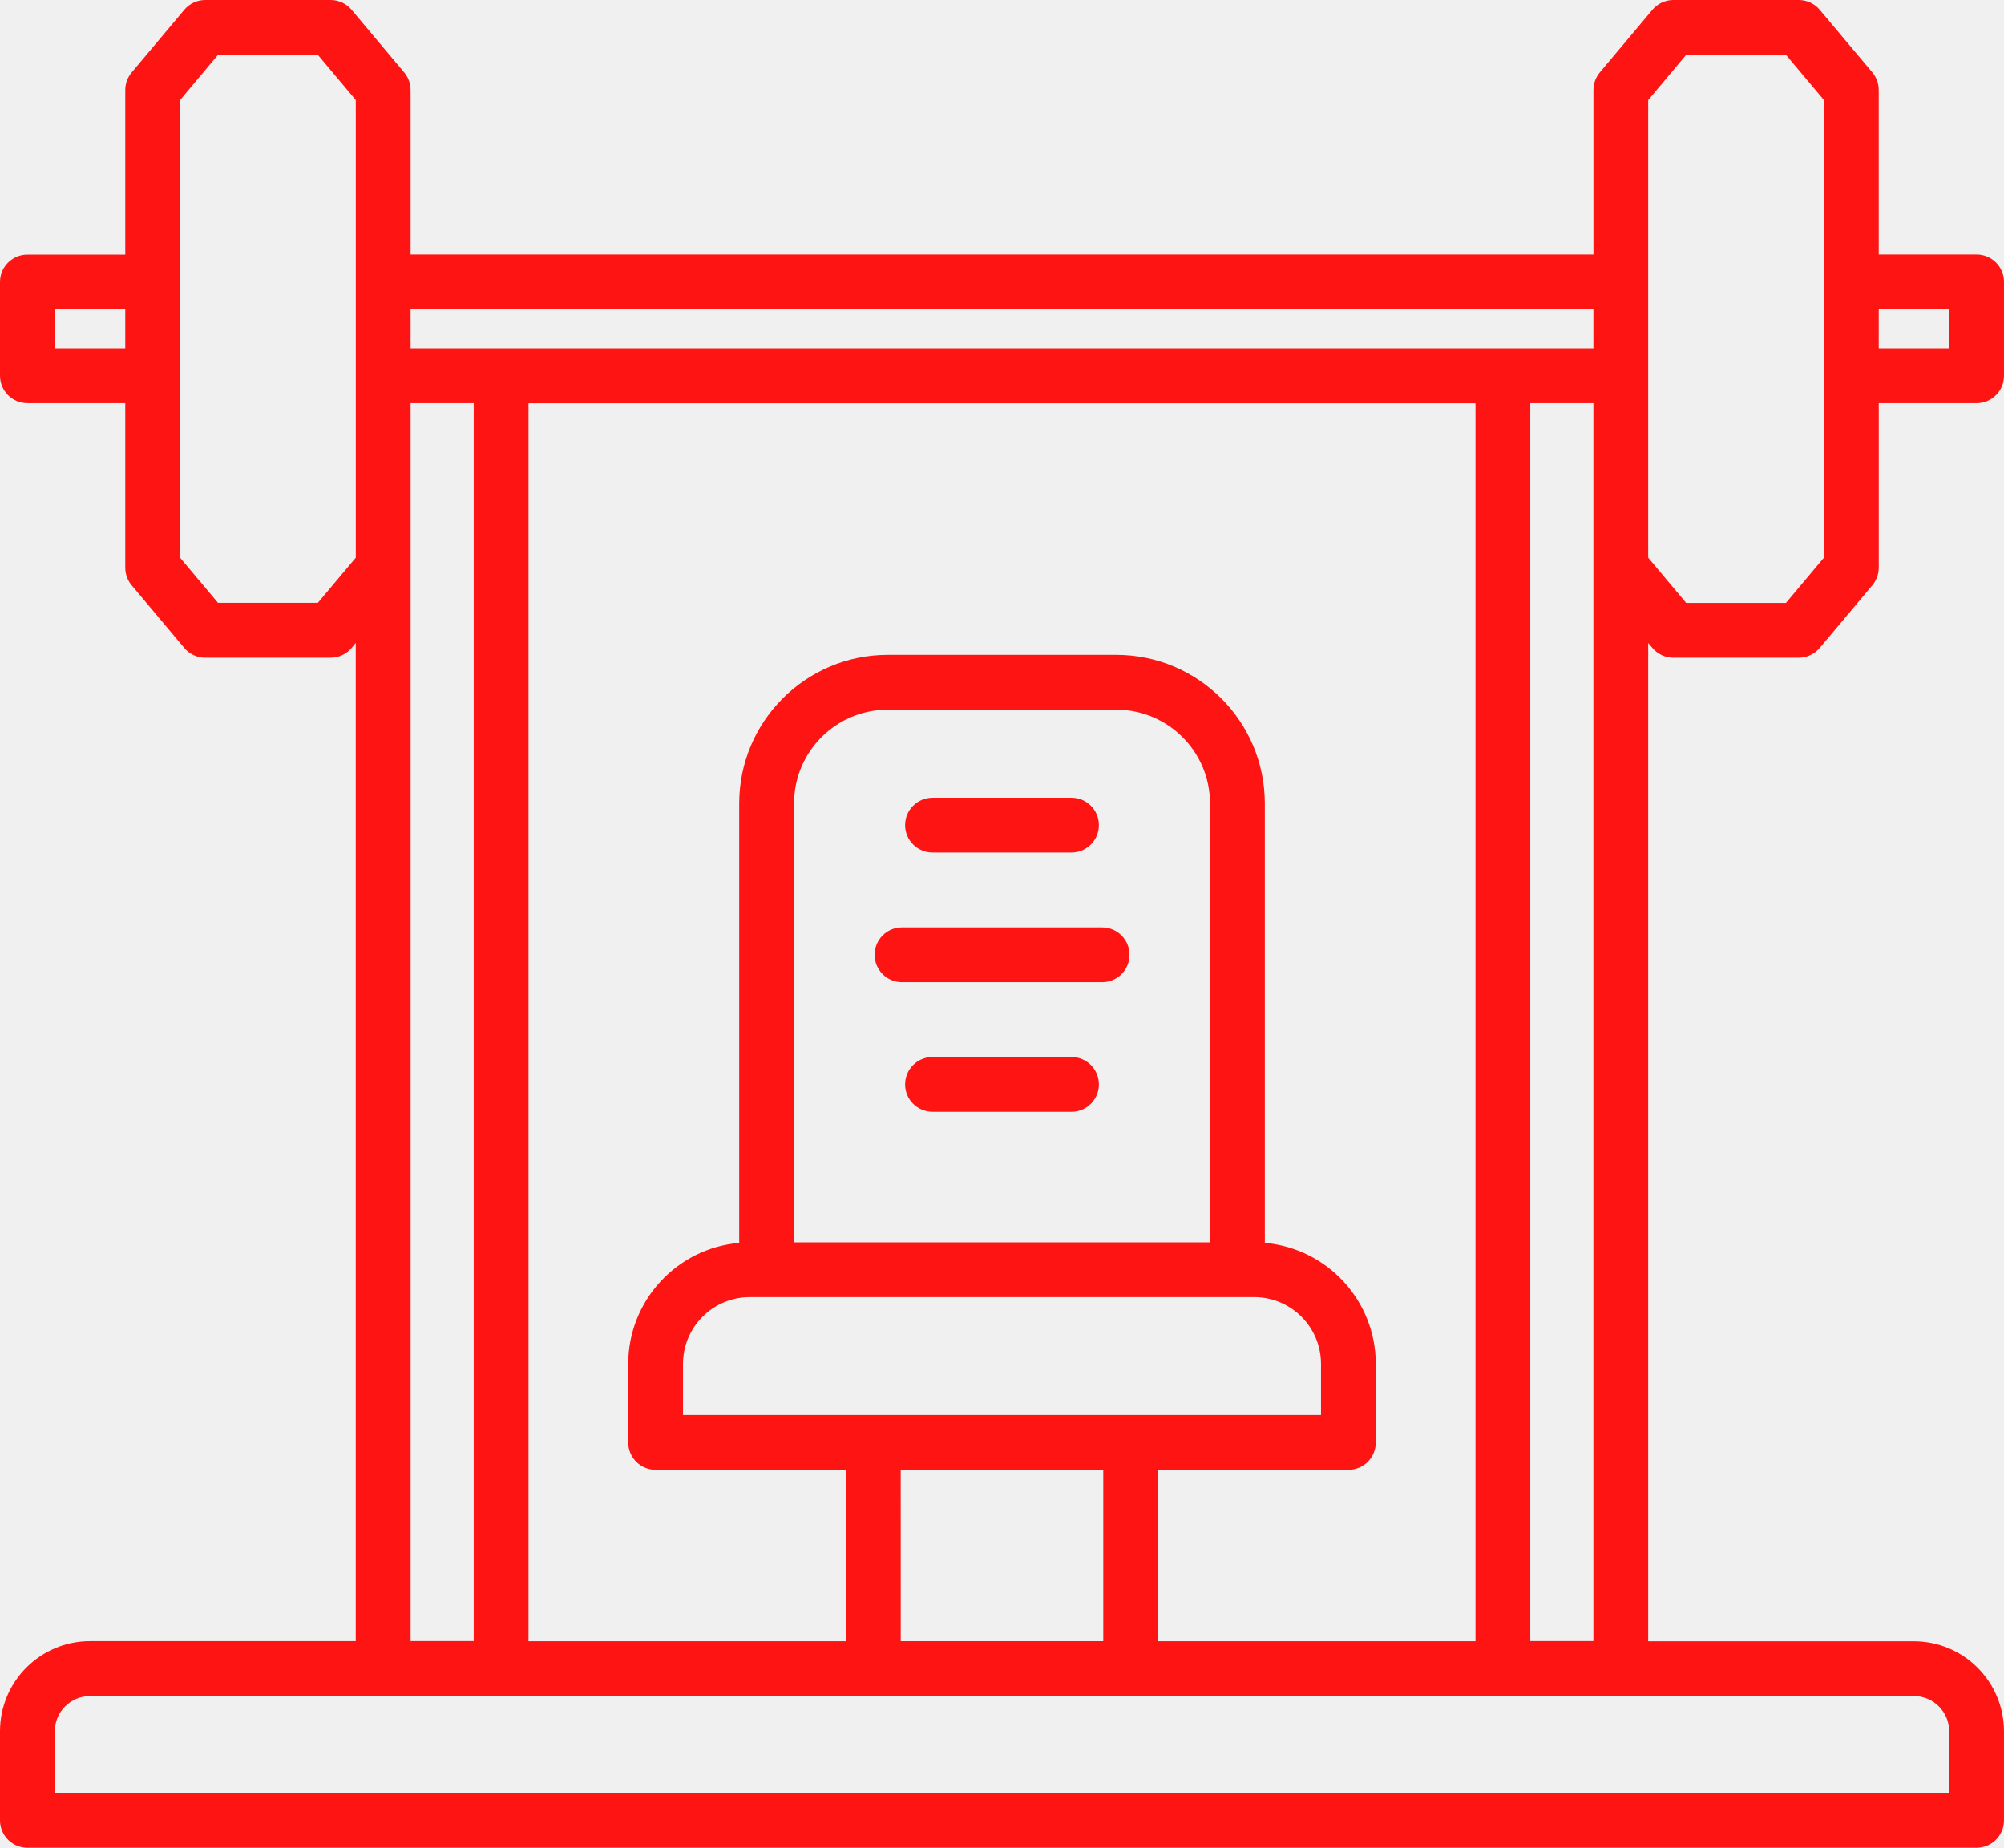
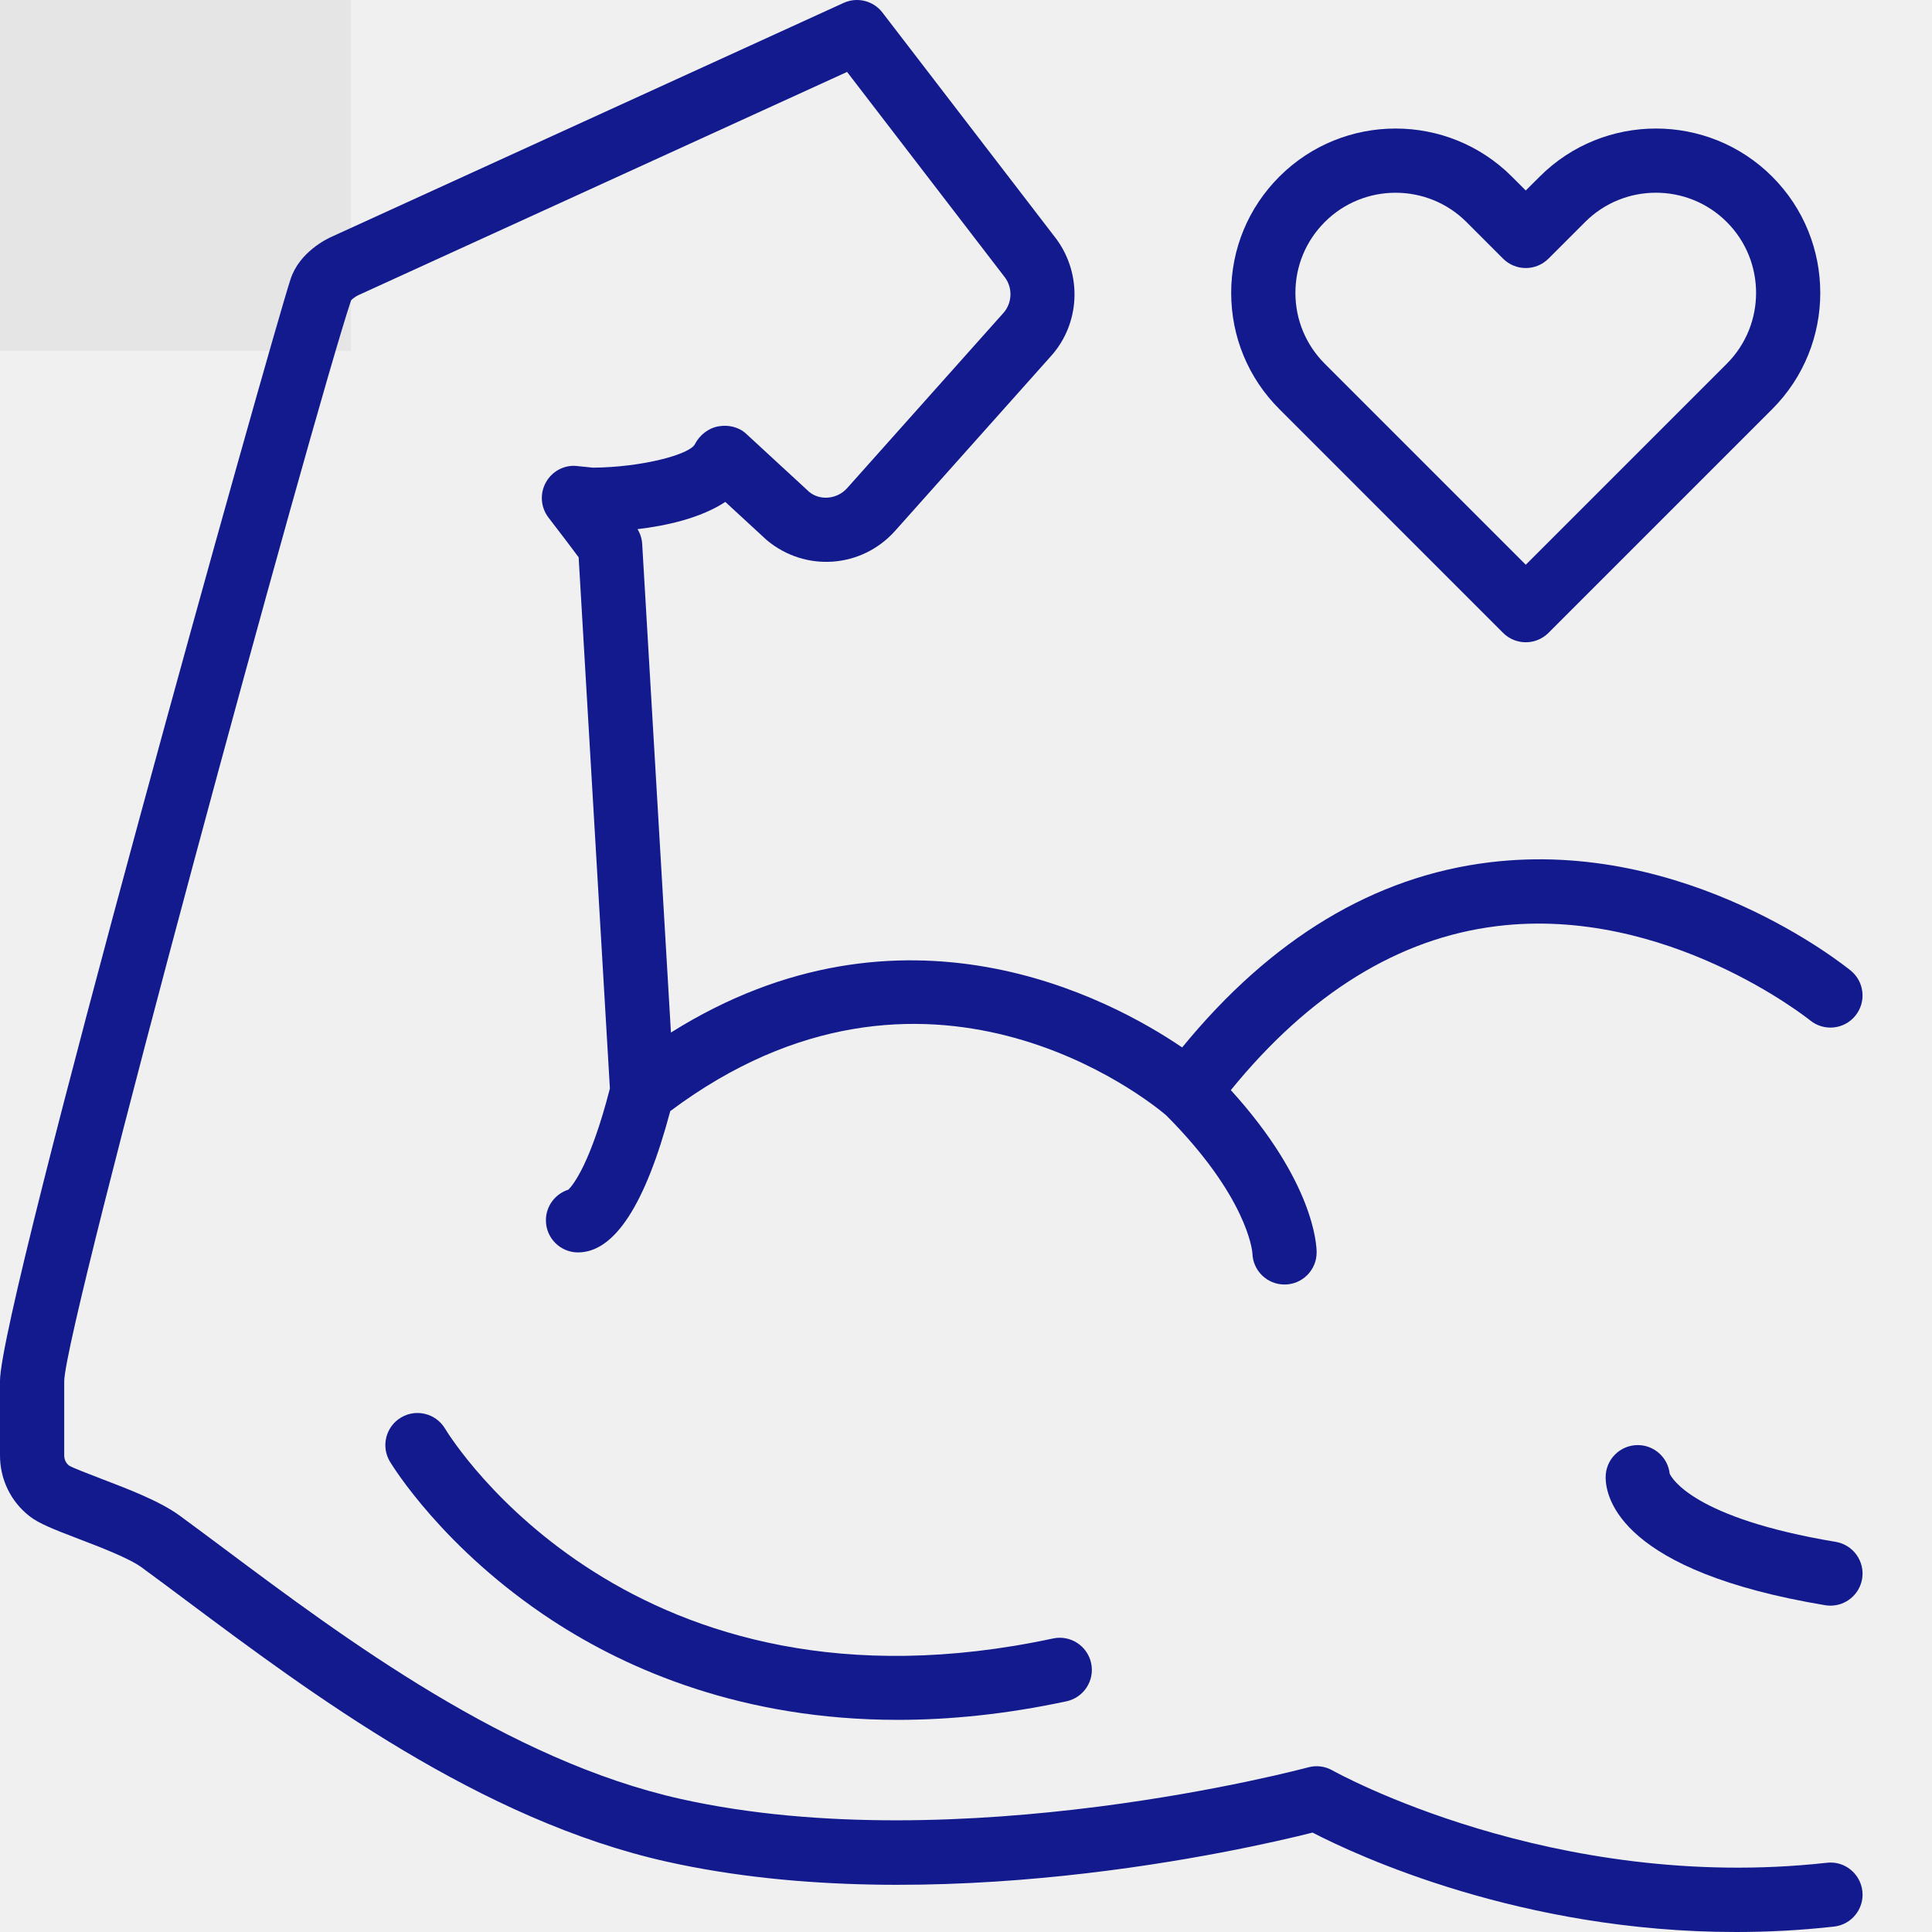
- <svg xmlns="http://www.w3.org/2000/svg" id="https:_www.flaticon.com_free-icon_bench_2151537_term_fitness_20gym_page_3_position_42" data-name="https://www.flaticon.com/free-icon/bench_2151537#term=fitness%20gym&amp;page=3&amp;position=42" width="97.801" height="90.16" viewBox="0 0 97.801 90.16">
-   <path id="Path_47" data-name="Path 47" d="M80.641,36.616a1.337,1.337,0,0,0,1.025.478h6.118a1.337,1.337,0,0,0,1.025-.478l2.566-3.056a1.337,1.337,0,0,0,.314-.862V24.676h4.777A1.337,1.337,0,0,0,97.8,23.338V18.753a1.337,1.337,0,0,0-1.337-1.337H91.688V9.393a1.337,1.337,0,0,0-.312-.86L88.81,5.478A1.337,1.337,0,0,0,87.784,5H81.666a1.337,1.337,0,0,0-1.025.478L78.076,8.534a1.337,1.337,0,0,0-.312.86v8.023H20.038V9.393a1.337,1.337,0,0,0-.313-.86L17.16,5.478A1.337,1.337,0,0,0,16.135,5H10.017a1.337,1.337,0,0,0-1.025.478L6.427,8.534a1.337,1.337,0,0,0-.314.865v8.023H1.337A1.337,1.337,0,0,0,0,18.753v4.584a1.337,1.337,0,0,0,1.337,1.337H6.113V32.7a1.337,1.337,0,0,0,.313.86l2.566,3.056a1.337,1.337,0,0,0,1.026.478h6.118a1.337,1.337,0,0,0,1.025-.478l.2-.244V85.078H4.393A4.4,4.4,0,0,0,0,89.475v4.346A1.337,1.337,0,0,0,1.337,95.16H96.464A1.337,1.337,0,0,0,97.8,93.823V89.478a4.4,4.4,0,0,0-4.393-4.393H80.437V36.373ZM95.127,20.093V22H91.688v-1.91ZM80.437,9.885,82.29,7.674h4.87l1.853,2.208V32.212L87.16,34.42H82.29l-1.853-2.208ZM77.762,20.093V22H20.038v-1.91ZM56.516,85.081V76.718h9.29a1.337,1.337,0,0,0,1.337-1.337V71.55a5.938,5.938,0,0,0-5.416-5.906V44.2a7.254,7.254,0,0,0-7.248-7.246H43.323A7.254,7.254,0,0,0,36.075,44.2V65.644a5.938,5.938,0,0,0-5.416,5.906v3.83A1.337,1.337,0,0,0,32,76.718h9.29v8.363H25.793v-60.4H72.008v60.4Zm2.536-19.463h-20.3V44.2a4.577,4.577,0,0,1,4.574-4.572H54.478A4.577,4.577,0,0,1,59.052,44.2ZM36.588,68.292H61.21a3.262,3.262,0,0,1,3.259,3.258v2.493H33.332V71.55a3.262,3.262,0,0,1,3.259-3.258Zm7.369,8.425h9.885v8.363H43.959ZM2.674,22v-1.91H6.113V22ZM15.511,34.417H10.641L8.787,32.212V9.885l1.854-2.211h4.869l1.853,2.208V32.212Zm4.527-9.742h3.08v60.4H20.038ZM95.126,89.468v3.018H2.674V89.478a1.721,1.721,0,0,1,1.719-1.719H93.407a1.721,1.721,0,0,1,1.719,1.716ZM74.682,85.074v-60.4h3.08v60.4Z" transform="translate(0 -5)" fill="#ff1414" />
-   <path id="Path_48" data-name="Path 48" d="M59.148,58.62h6.784a1.337,1.337,0,1,0,0-2.674H59.148a1.337,1.337,0,0,0,0,2.674Z" transform="translate(-13.639 -17.02)" fill="#ff1414" />
-   <path id="Path_49" data-name="Path 49" d="M66.962,64.225H57.2a1.337,1.337,0,0,0,0,2.674h9.766a1.337,1.337,0,0,0,0-2.674Z" transform="translate(-13.179 -18.973)" fill="#ff1414" />
-   <path id="Path_50" data-name="Path 50" d="M65.932,72.5H59.148a1.337,1.337,0,0,0,0,2.674h6.784a1.337,1.337,0,1,0,0-2.674Z" transform="translate(-13.639 -20.925)" fill="#ff1414" />
+ <svg xmlns="http://www.w3.org/2000/svg" width="93" height="93" viewBox="0 0 512 512" fill="none">
+   <rect width="93" height="93" fill="#E5E5E5" />
+   <g clip-path="url(#clip0_0_1)">
+     <path d="M398.328 167.715C399.992 169.379 402.168 170.207 404.344 170.207C406.519 170.207 408.699 169.375 410.363 167.715L469.652 108.426C486.637 91.438 486.637 63.793 469.652 46.805C452.664 29.812 425.016 29.82 408.031 46.805L404.344 50.484L400.664 46.805C383.668 29.816 356.031 29.816 339.043 46.805C330.812 55.035 326.277 65.977 326.277 77.613C326.277 89.25 330.812 100.195 339.043 108.422L398.328 167.715ZM351.078 58.84C356.258 53.66 363.055 51.078 369.852 51.078C376.648 51.078 383.453 53.664 388.629 58.84L398.328 68.543C399.926 70.137 402.09 71.035 404.344 71.035C406.602 71.035 408.766 70.137 410.363 68.543L420.066 58.84C430.426 48.477 447.266 48.488 457.617 58.84C467.969 69.191 467.969 86.039 457.617 96.391L404.344 149.66L351.078 96.391C346.062 91.375 343.297 84.703 343.297 77.617C343.301 70.523 346.062 63.852 351.078 58.84V58.84Z" fill="#121A8E" />
+     <path d="M484.149 493.652C411.403 501.723 353.711 469.512 353.133 469.188C351.176 468.07 348.856 467.77 346.68 468.367C345.762 468.613 254.258 493.141 180.559 476.781C134.614 466.566 91.278 434.203 59.633 410.574C55.383 407.402 51.356 404.391 47.574 401.629C42.41 397.852 34.199 394.711 26.961 391.938C23.711 390.695 19.258 388.988 18.301 388.391C17.473 387.742 17.02 386.789 17.02 385.699V365.973C17.43 350.363 82.875 110.18 93.024 79.625C93.274 79.266 94.25 78.559 94.969 78.219L224.485 19.062L266.356 73.574C268.422 76.398 268.227 80.348 265.899 82.953L224.524 129.336C221.817 132.375 217.258 132.707 214.43 130.344L197.699 114.918C195.739 113.113 192.949 112.516 190.336 112.996C187.715 113.465 185.371 115.332 184.16 117.707C182.762 120.461 170.094 123.836 157.172 123.934L152.961 123.508C149.586 123.105 146.313 124.867 144.664 127.84C143.008 130.812 143.289 134.484 145.367 137.18C148.961 141.824 151.762 145.555 153.348 147.695L161.629 288.465C156.496 308.457 151.793 314.137 150.625 315.273C147.176 316.363 144.672 319.586 144.672 323.391C144.672 328.09 148.485 331.902 153.184 331.902C162.836 331.902 171.039 319.219 177.625 294.457C245.317 243.809 304.391 291.609 309.024 295.543C330.524 317.121 331.856 331.453 331.899 332.09C332 336.699 335.77 340.41 340.41 340.41C345.11 340.41 348.922 336.602 348.922 331.902C348.922 329.945 348.211 313.152 326.184 288.891C346.957 263.352 370.61 248.641 396.66 245.438C441.574 239.906 479.328 270.109 479.707 270.41C483.356 273.379 488.707 272.832 491.676 269.191C494.645 265.555 494.11 260.203 490.477 257.23C488.719 255.797 446.926 222.176 394.754 228.523C364.258 232.223 336.883 248.715 313.285 277.582C294.133 264.559 239.219 235.082 177.805 273.633L170.188 144.176C170.11 142.777 169.68 141.422 168.949 140.23C176.567 139.328 185.637 137.34 192.215 133.012L203.18 143.117C213.387 151.684 228.336 150.617 237.219 140.672L278.594 94.285C286.227 85.734 286.864 72.805 279.977 63.375L233.852 3.324C231.446 0.188 227.188 -0.879 223.567 0.77L88 62.691C86.582 63.312 79.391 66.793 77.028 73.902C72.207 88.371 0 345.883 0 365.945V385.703C0 392.043 2.848 397.906 7.805 401.793C10.285 403.734 13.992 405.203 20.879 407.836C26.504 409.992 34.203 412.934 37.528 415.367C41.27 418.102 45.246 421.074 49.449 424.215C82.328 448.77 127.356 482.395 176.871 493.398C247.36 509.062 330.106 490.125 347.84 485.656C359.684 491.777 403.137 512 460.024 512C468.418 512 477.11 511.563 486.028 510.566C490.699 510.051 494.063 505.84 493.547 501.172C493.024 496.492 488.801 493.102 484.149 493.652V493.652Z" fill="#121A8E" />
+     <path d="M442.484 390.535C442.016 386.277 438.41 382.965 434.023 382.965C429.324 382.965 425.512 386.777 425.512 391.476C425.512 397.16 429.711 416.406 483.687 425.398C484.16 425.476 484.633 425.515 485.094 425.515C489.18 425.515 492.785 422.566 493.48 418.406C494.25 413.769 491.117 409.386 486.484 408.609C448.738 402.32 442.988 391.668 442.484 390.535V390.535Z" fill="#121A8E" />
+     <path d="M279.059 434.214C167.594 458.089 119.895 381.824 117.922 378.57C115.488 374.55 110.274 373.257 106.254 375.672C102.223 378.089 100.918 383.316 103.336 387.347C103.899 388.281 117.442 410.511 146.399 429.449C166.352 442.492 196.777 455.781 237.93 455.781C251.637 455.781 266.531 454.308 282.621 450.863C287.219 449.879 290.149 445.351 289.164 440.757C288.176 436.164 283.656 433.222 279.059 434.214V434.214Z" fill="#121A8E" />
+   </g>
+   <defs>
+     <clipPath id="clip0_0_1">
+       <rect width="512" height="512" fill="white" />
+     </clipPath>
+   </defs>
</svg>
